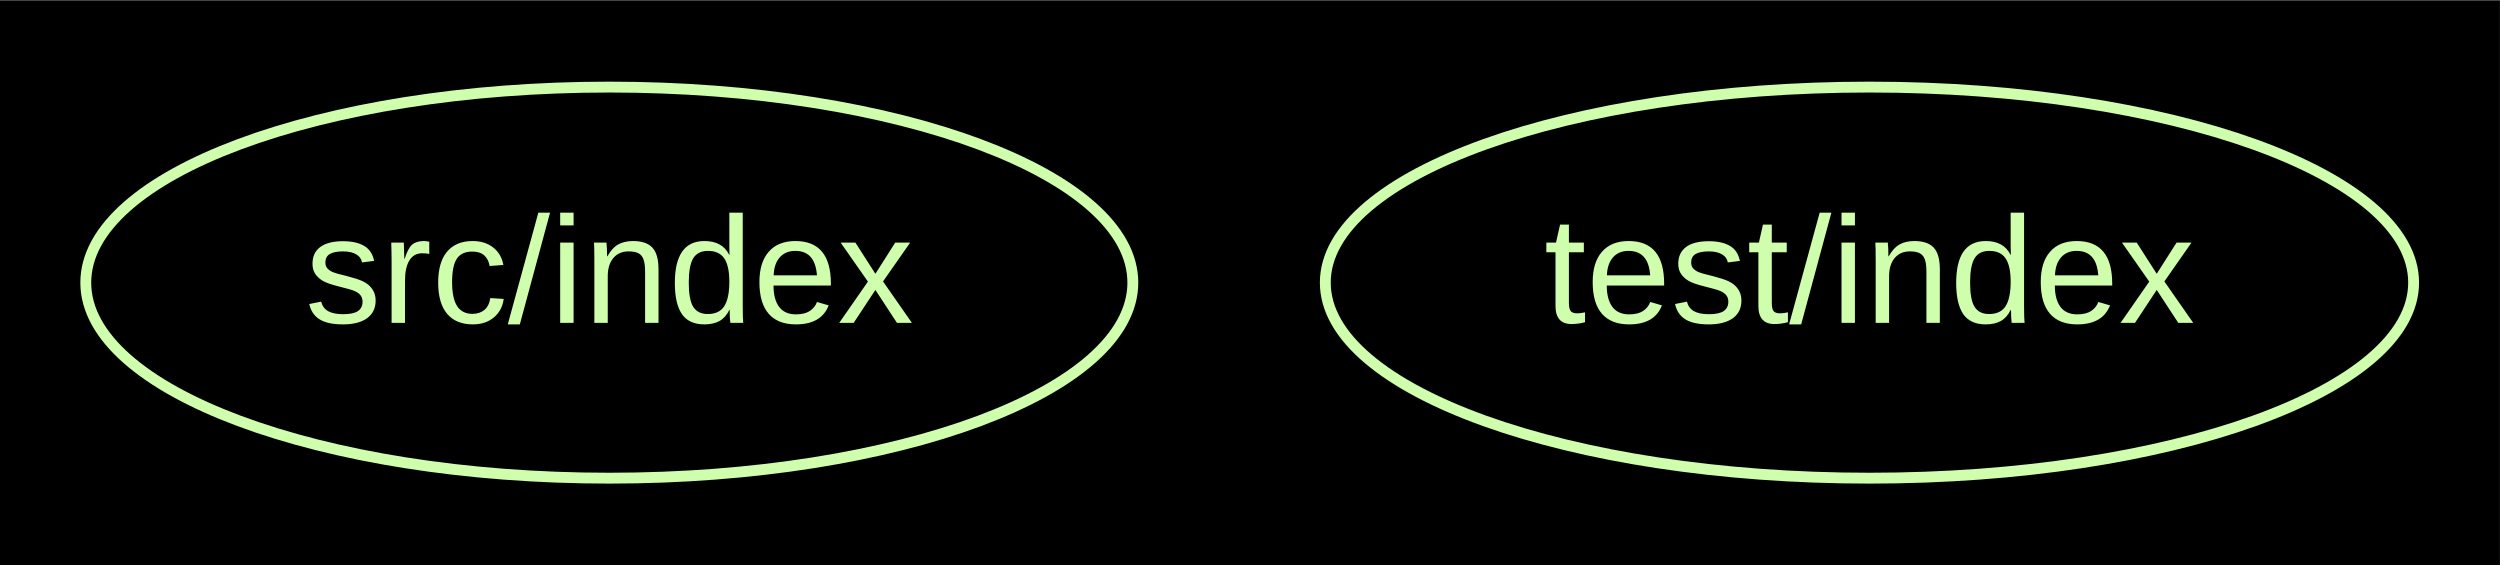
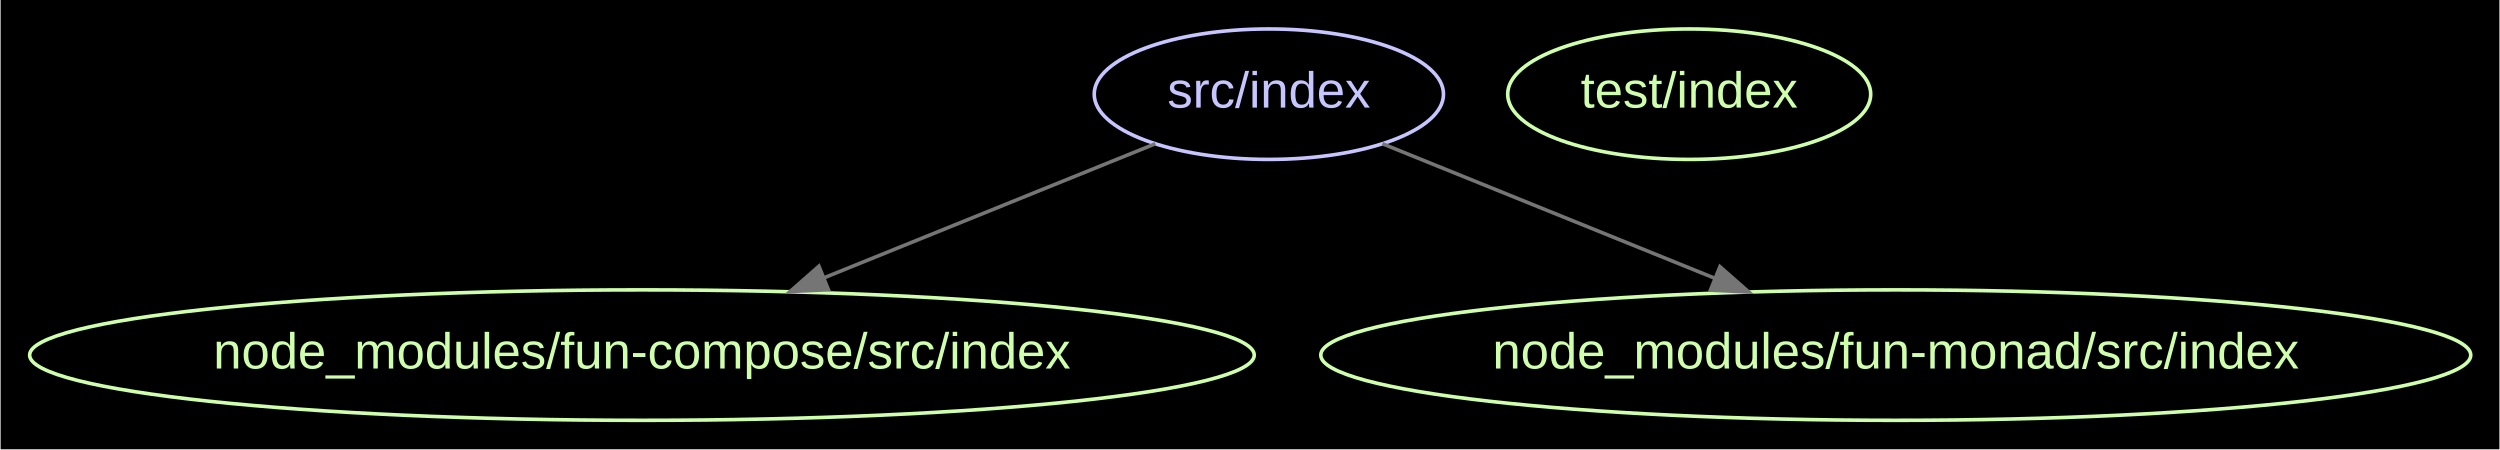
- <svg xmlns="http://www.w3.org/2000/svg" width="230pt" height="52pt" viewBox="0.00 0.00 230.13 51.98">
-   <g id="graph0" class="graph" transform="scale(1 1) rotate(0) translate(7.992 43.992)">
-     <polygon fill="#000000" stroke="none" points="-7.992,7.992 -7.992,-43.992 222.133,-43.992 222.133,7.992 -7.992,7.992" />
+ <svg xmlns="http://www.w3.org/2000/svg" width="690pt" height="124pt" viewBox="0.00 0.00 689.55 123.98">
+   <g id="graph0" class="graph" transform="scale(1 1) rotate(0) translate(7.992 115.992)">
+     <polygon fill="#000000" stroke="none" points="-7.992,7.992 -7.992,-115.992 681.563,-115.992 681.563,7.992 -7.992,7.992" />
    <g id="node1" class="node">
-       <ellipse fill="none" stroke="#cfffac" cx="48.096" cy="-18" rx="48.192" ry="18" />
-       <text text-anchor="middle" x="48.096" y="-14.3" font-family="Arial" font-size="14.00" fill="#cfffac">src/index</text>
+       <ellipse fill="none" stroke="#c6c5fe" cx="341.985" cy="-90" rx="48.192" ry="18" />
+       <text text-anchor="middle" x="341.985" y="-86.3" font-family="Arial" font-size="14.00" fill="#c6c5fe">src/index</text>
    </g>
    <g id="node2" class="node">
-       <ellipse fill="none" stroke="#cfffac" cx="164.096" cy="-18" rx="50.091" ry="18" />
-       <text text-anchor="middle" x="164.096" y="-14.3" font-family="Arial" font-size="14.00" fill="#cfffac">test/index</text>
+       <ellipse fill="none" stroke="#cfffac" cx="168.985" cy="-18" rx="168.97" ry="18" />
+       <text text-anchor="middle" x="168.985" y="-14.3" font-family="Arial" font-size="14.00" fill="#cfffac">node_modules/fun-compose/src/index</text>
+     </g>
+     <g id="edge1" class="edge">
+       <path fill="none" stroke="#757575" d="M310.656,-76.323C285.176,-66.014 248.735,-51.269 219.192,-39.315" />
+       <polygon fill="#757575" stroke="#757575" points="220.448,-36.048 209.865,-35.541 217.823,-42.537 220.448,-36.048" />
+     </g>
+     <g id="node3" class="node">
+       <ellipse fill="none" stroke="#cfffac" cx="514.985" cy="-18" rx="158.672" ry="18" />
+       <text text-anchor="middle" x="514.985" y="-14.3" font-family="Arial" font-size="14.00" fill="#cfffac">node_modules/fun-monad/src/index</text>
+     </g>
+     <g id="edge2" class="edge">
+       <path fill="none" stroke="#757575" d="M373.314,-76.323C398.882,-65.978 435.487,-51.167 465.083,-39.191" />
+       <polygon fill="#757575" stroke="#757575" points="466.466,-42.408 474.423,-35.412 463.841,-35.919 466.466,-42.408" />
+     </g>
+     <g id="node4" class="node">
+       <ellipse fill="none" stroke="#cfffac" cx="457.985" cy="-90" rx="50.091" ry="18" />
+       <text text-anchor="middle" x="457.985" y="-86.3" font-family="Arial" font-size="14.00" fill="#cfffac">test/index</text>
    </g>
  </g>
</svg>
